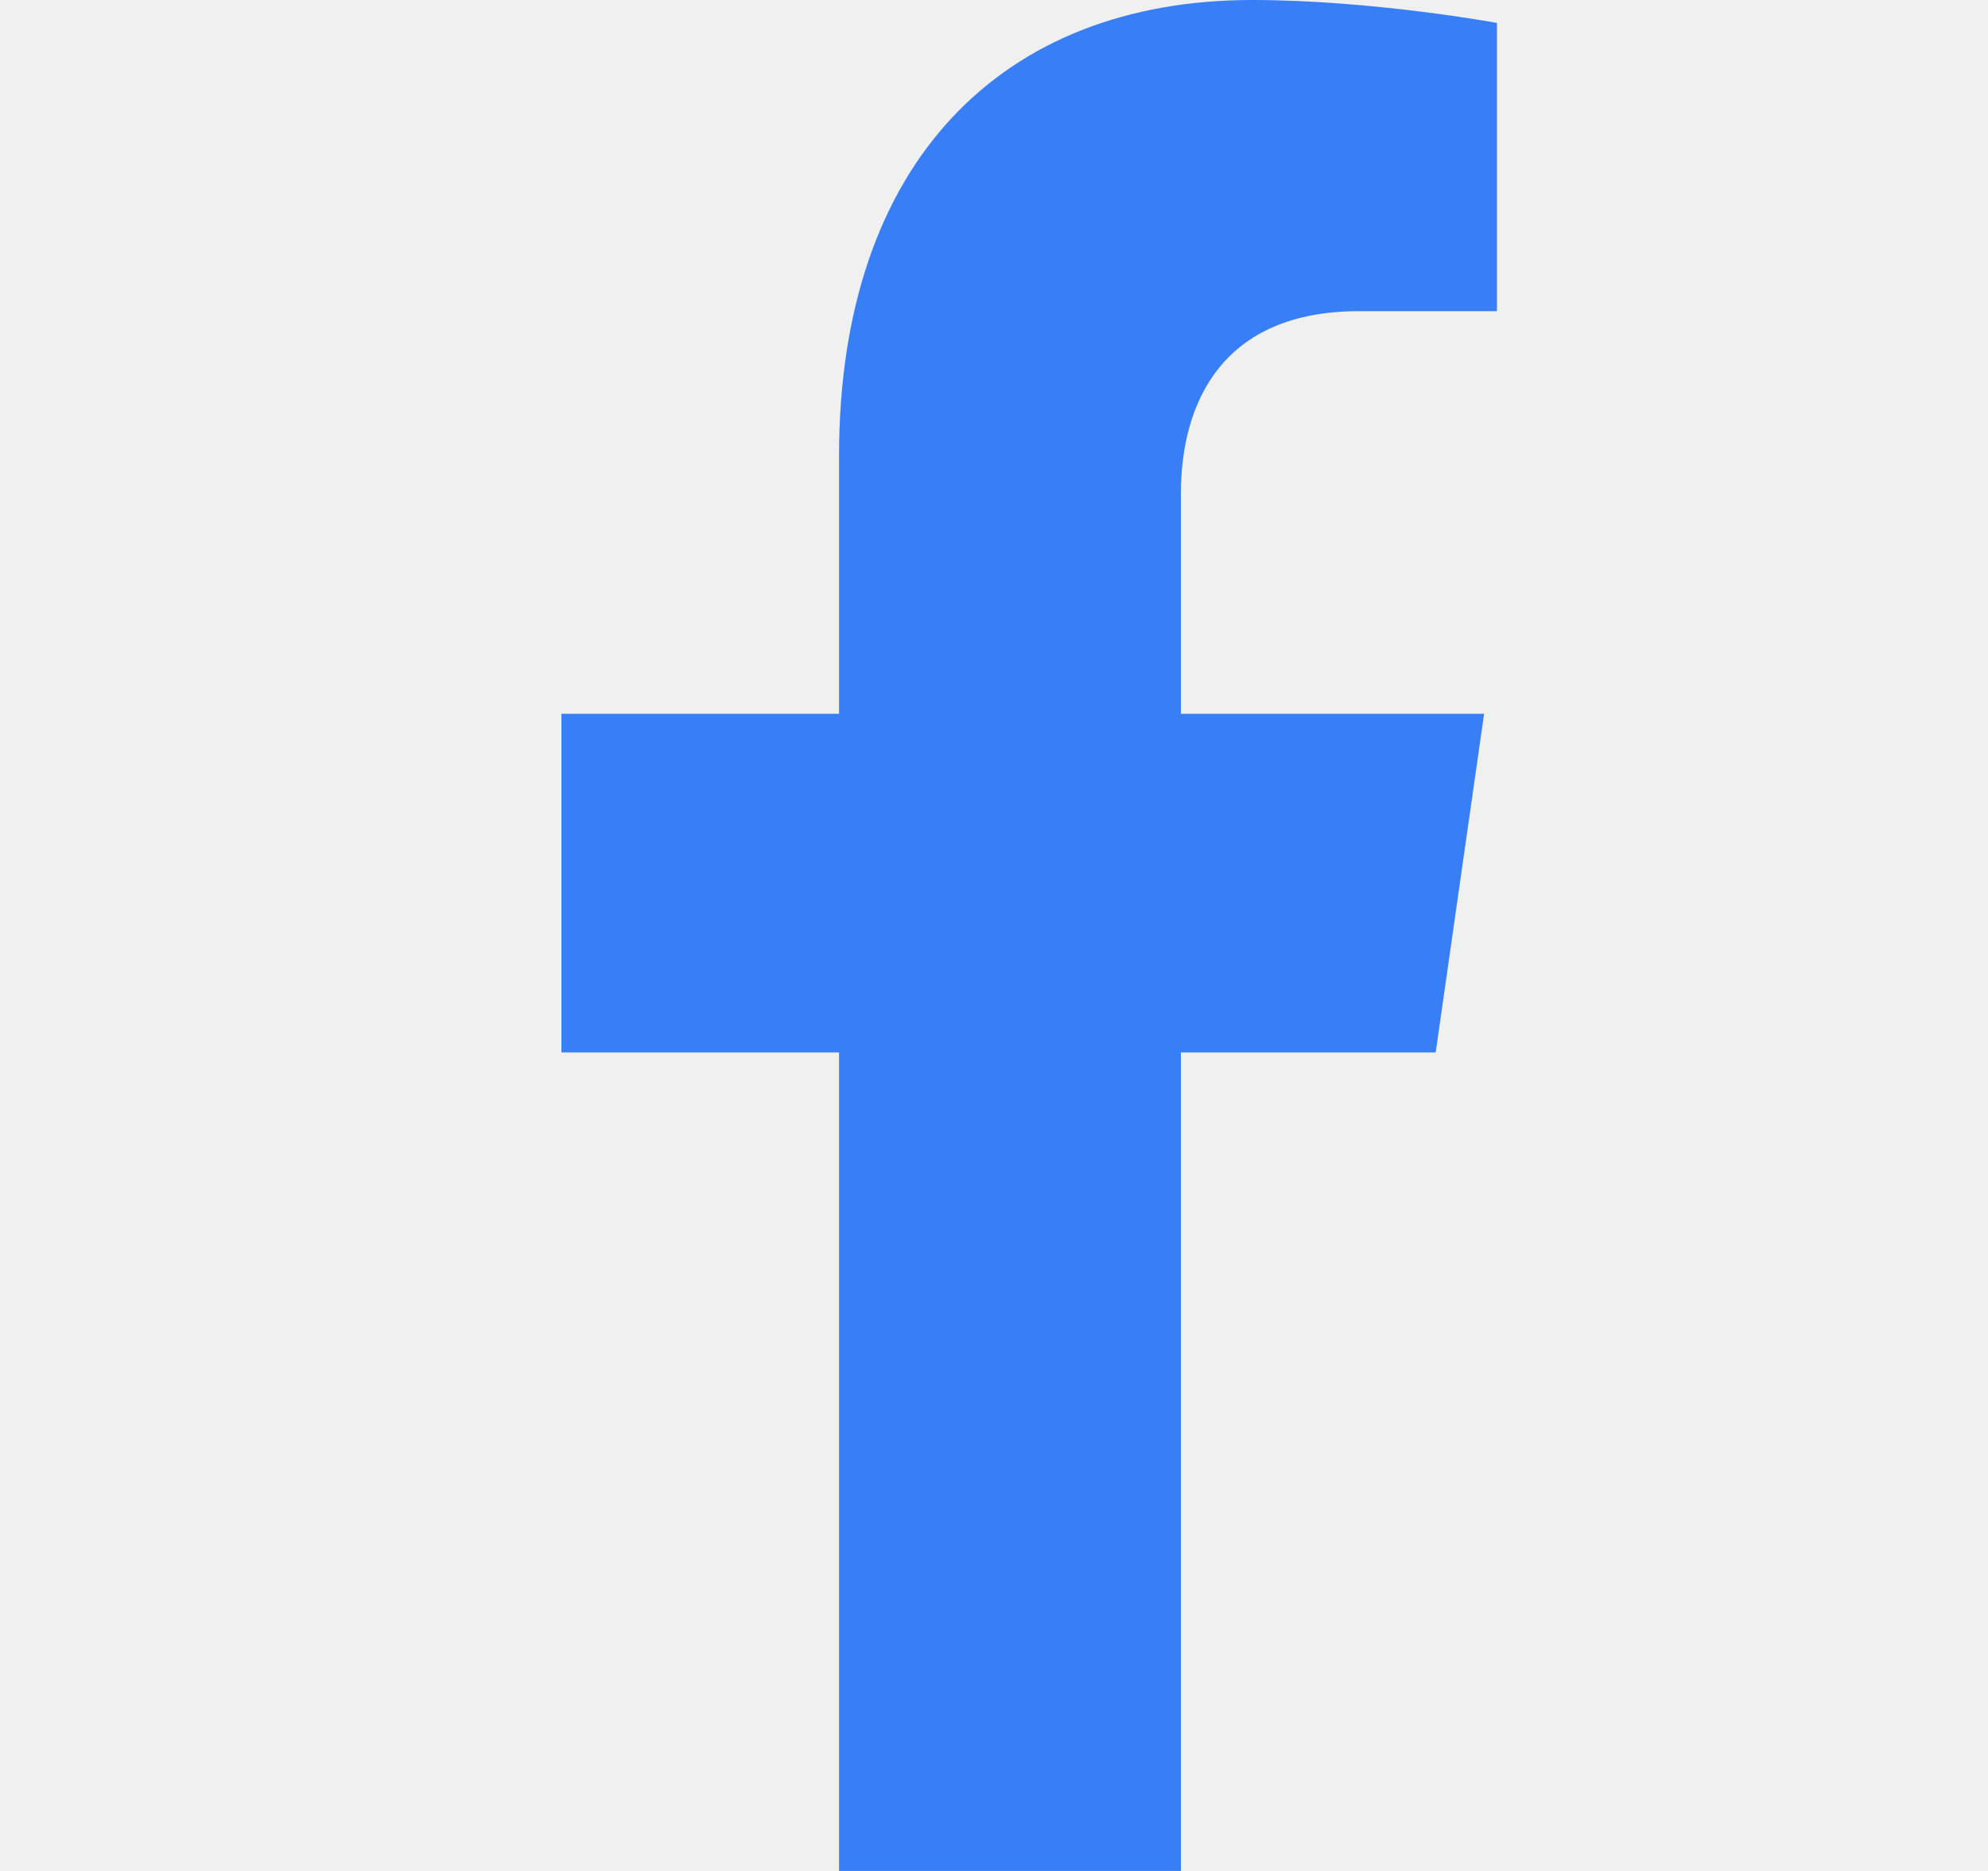
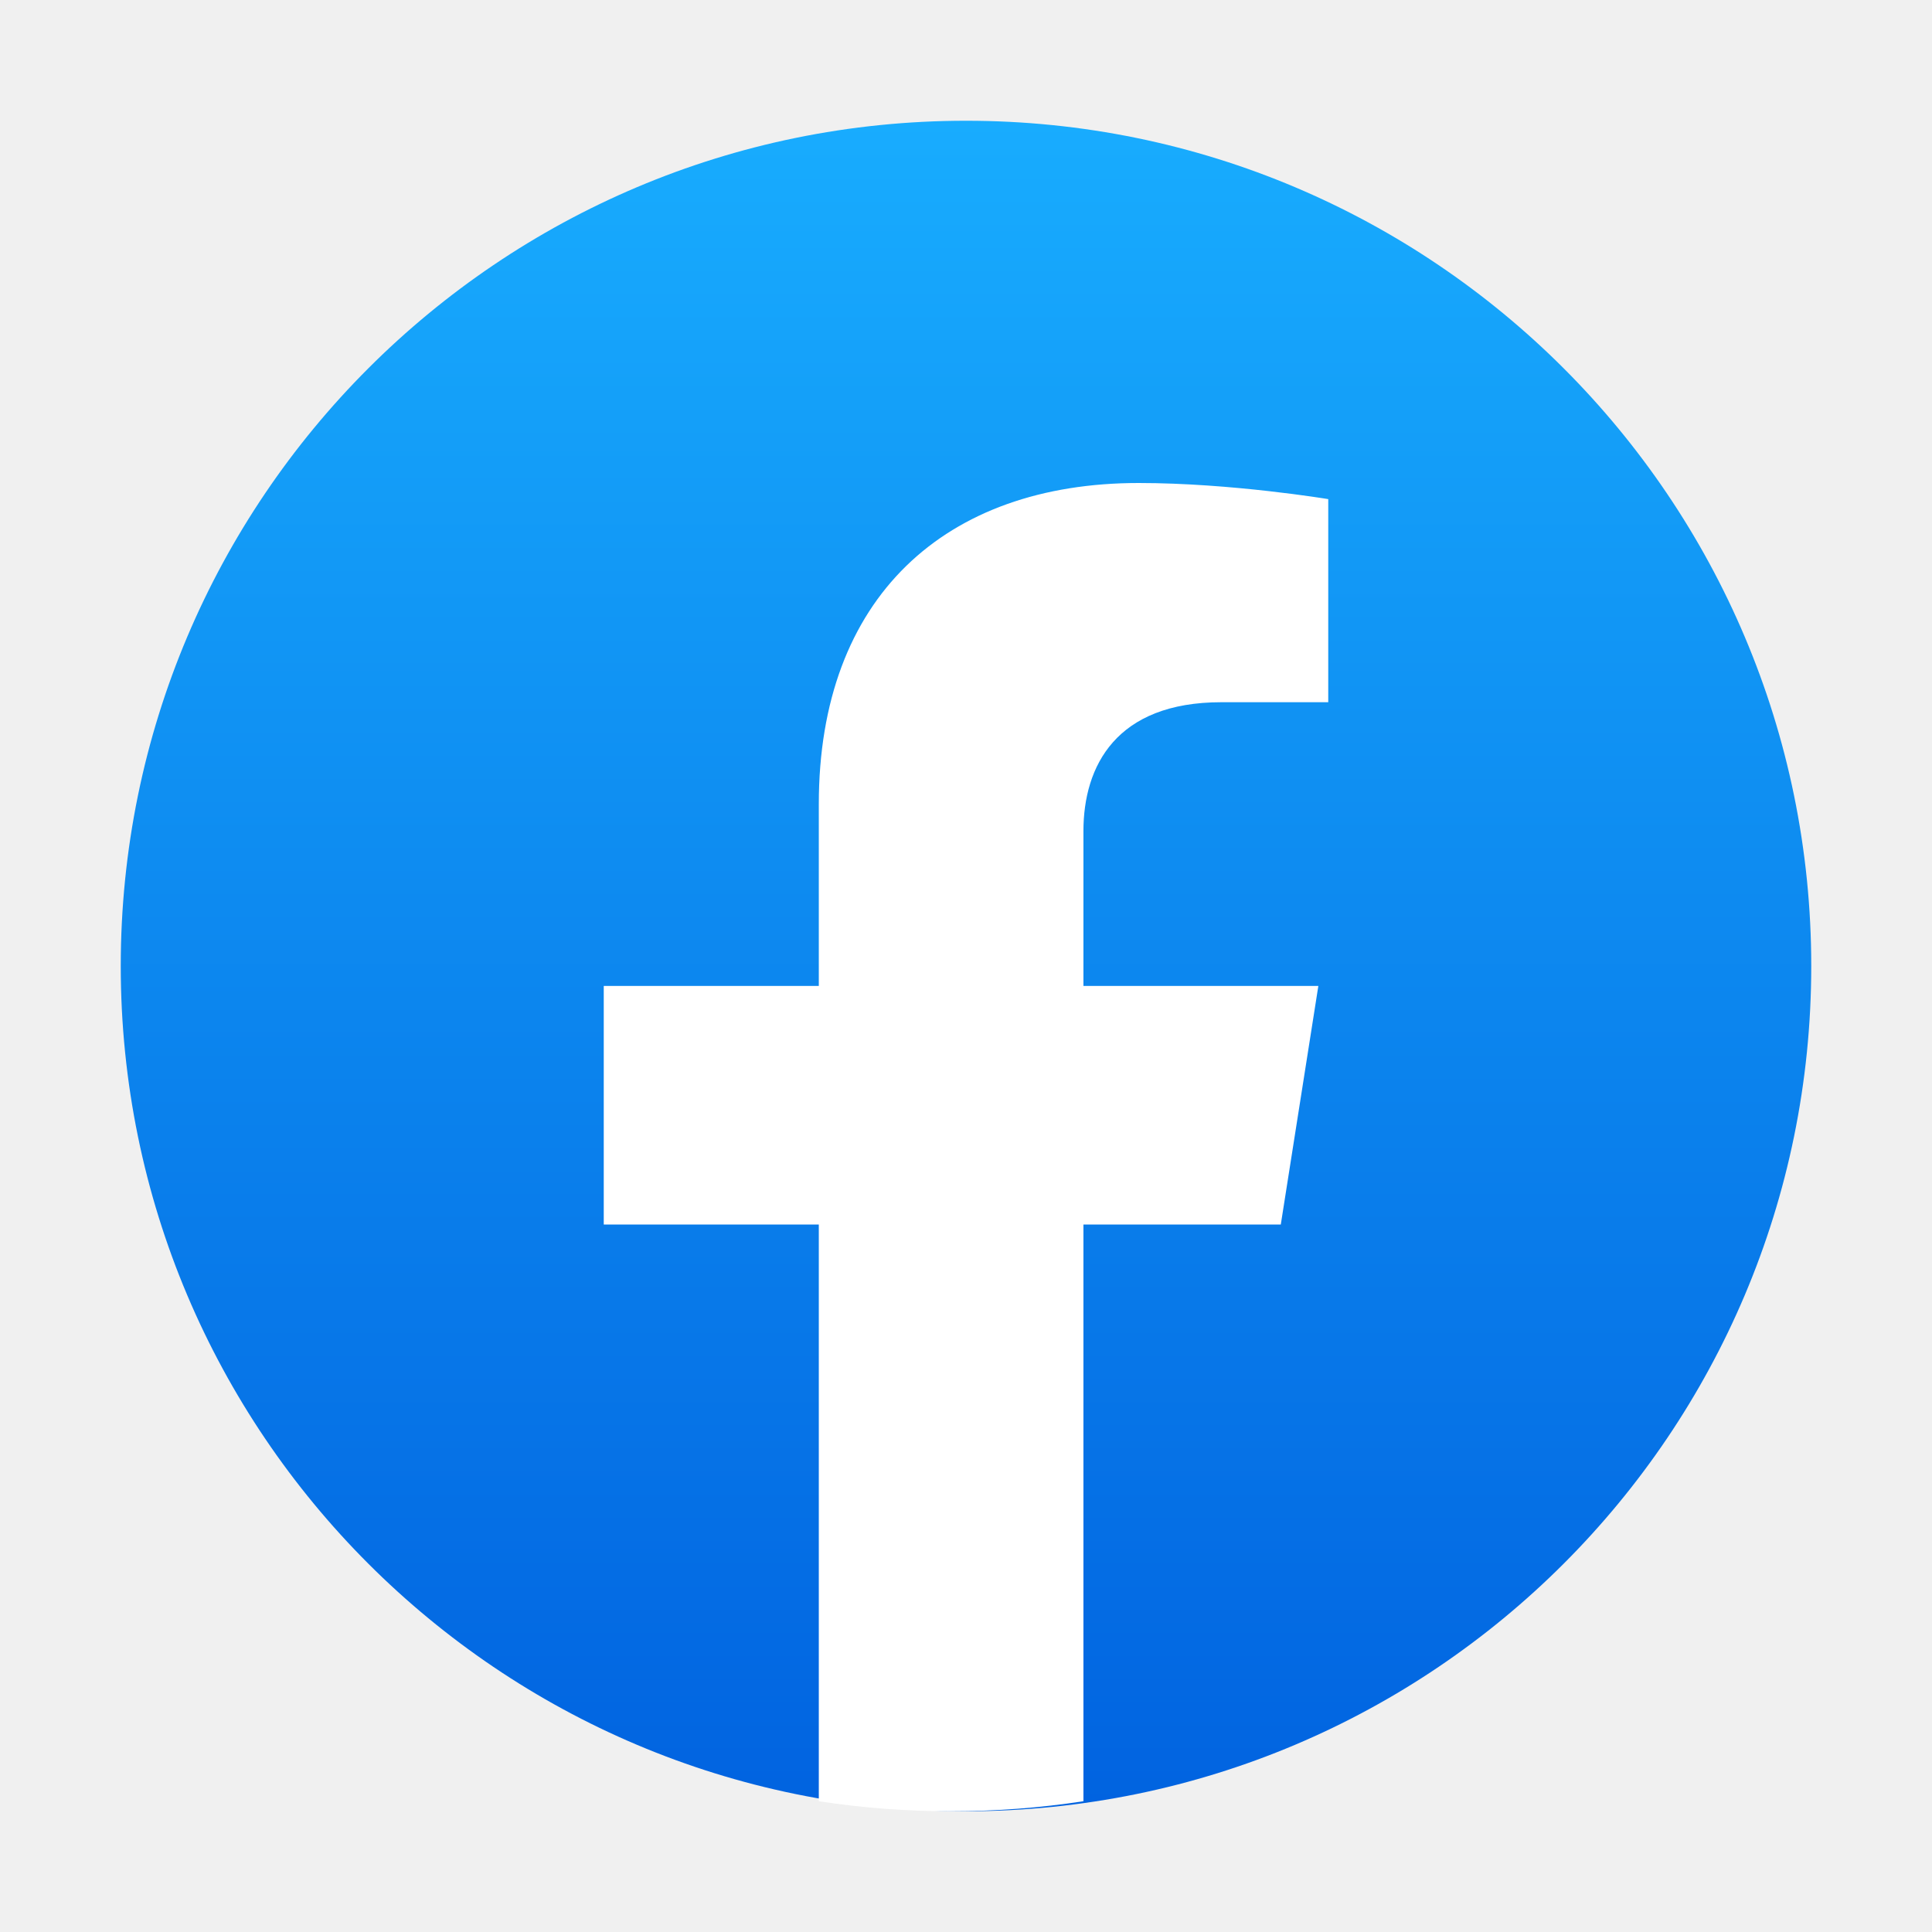
- <svg xmlns="http://www.w3.org/2000/svg" width="17" height="16" viewBox="0 0 17 16" fill="none">
-   <path d="M12.277 9L12.691 6.104H10.098V4.225C10.098 3.433 10.46 2.661 11.622 2.661H12.801V0.196C12.801 0.196 11.731 0 10.708 0C8.571 0 7.175 1.387 7.175 3.897V6.104H4.801V9H7.175V16H10.098V9H12.277Z" fill="#377EF7" />
+ <svg xmlns="http://www.w3.org/2000/svg" width="32" height="32" viewBox="0 0 32 32" fill="none">
+   <circle cx="16" cy="16" r="14" fill="url(#paint0_linear_1007_16033)" />
+   <path d="M21.214 20.282L21.836 16.33H17.945V13.767C17.945 12.686 18.488 11.631 20.23 11.631H22V8.267C22 8.267 20.395 8 18.86 8C15.655 8 13.562 9.893 13.562 13.318V16.33H10V20.282H13.562V29.834C14.277 29.944 15.008 30 15.753 30C16.499 30 17.23 29.944 17.945 29.834V20.282H21.214Z" fill="white" />
+   <defs>
+     <linearGradient id="paint0_linear_1007_16033" x1="16" y1="2" x2="16" y2="29.917" gradientUnits="userSpaceOnUse">
+       <stop stop-color="#18ACFE" />
+       <stop offset="1" stop-color="#0163E0" />
+     </linearGradient>
+   </defs>
</svg>
